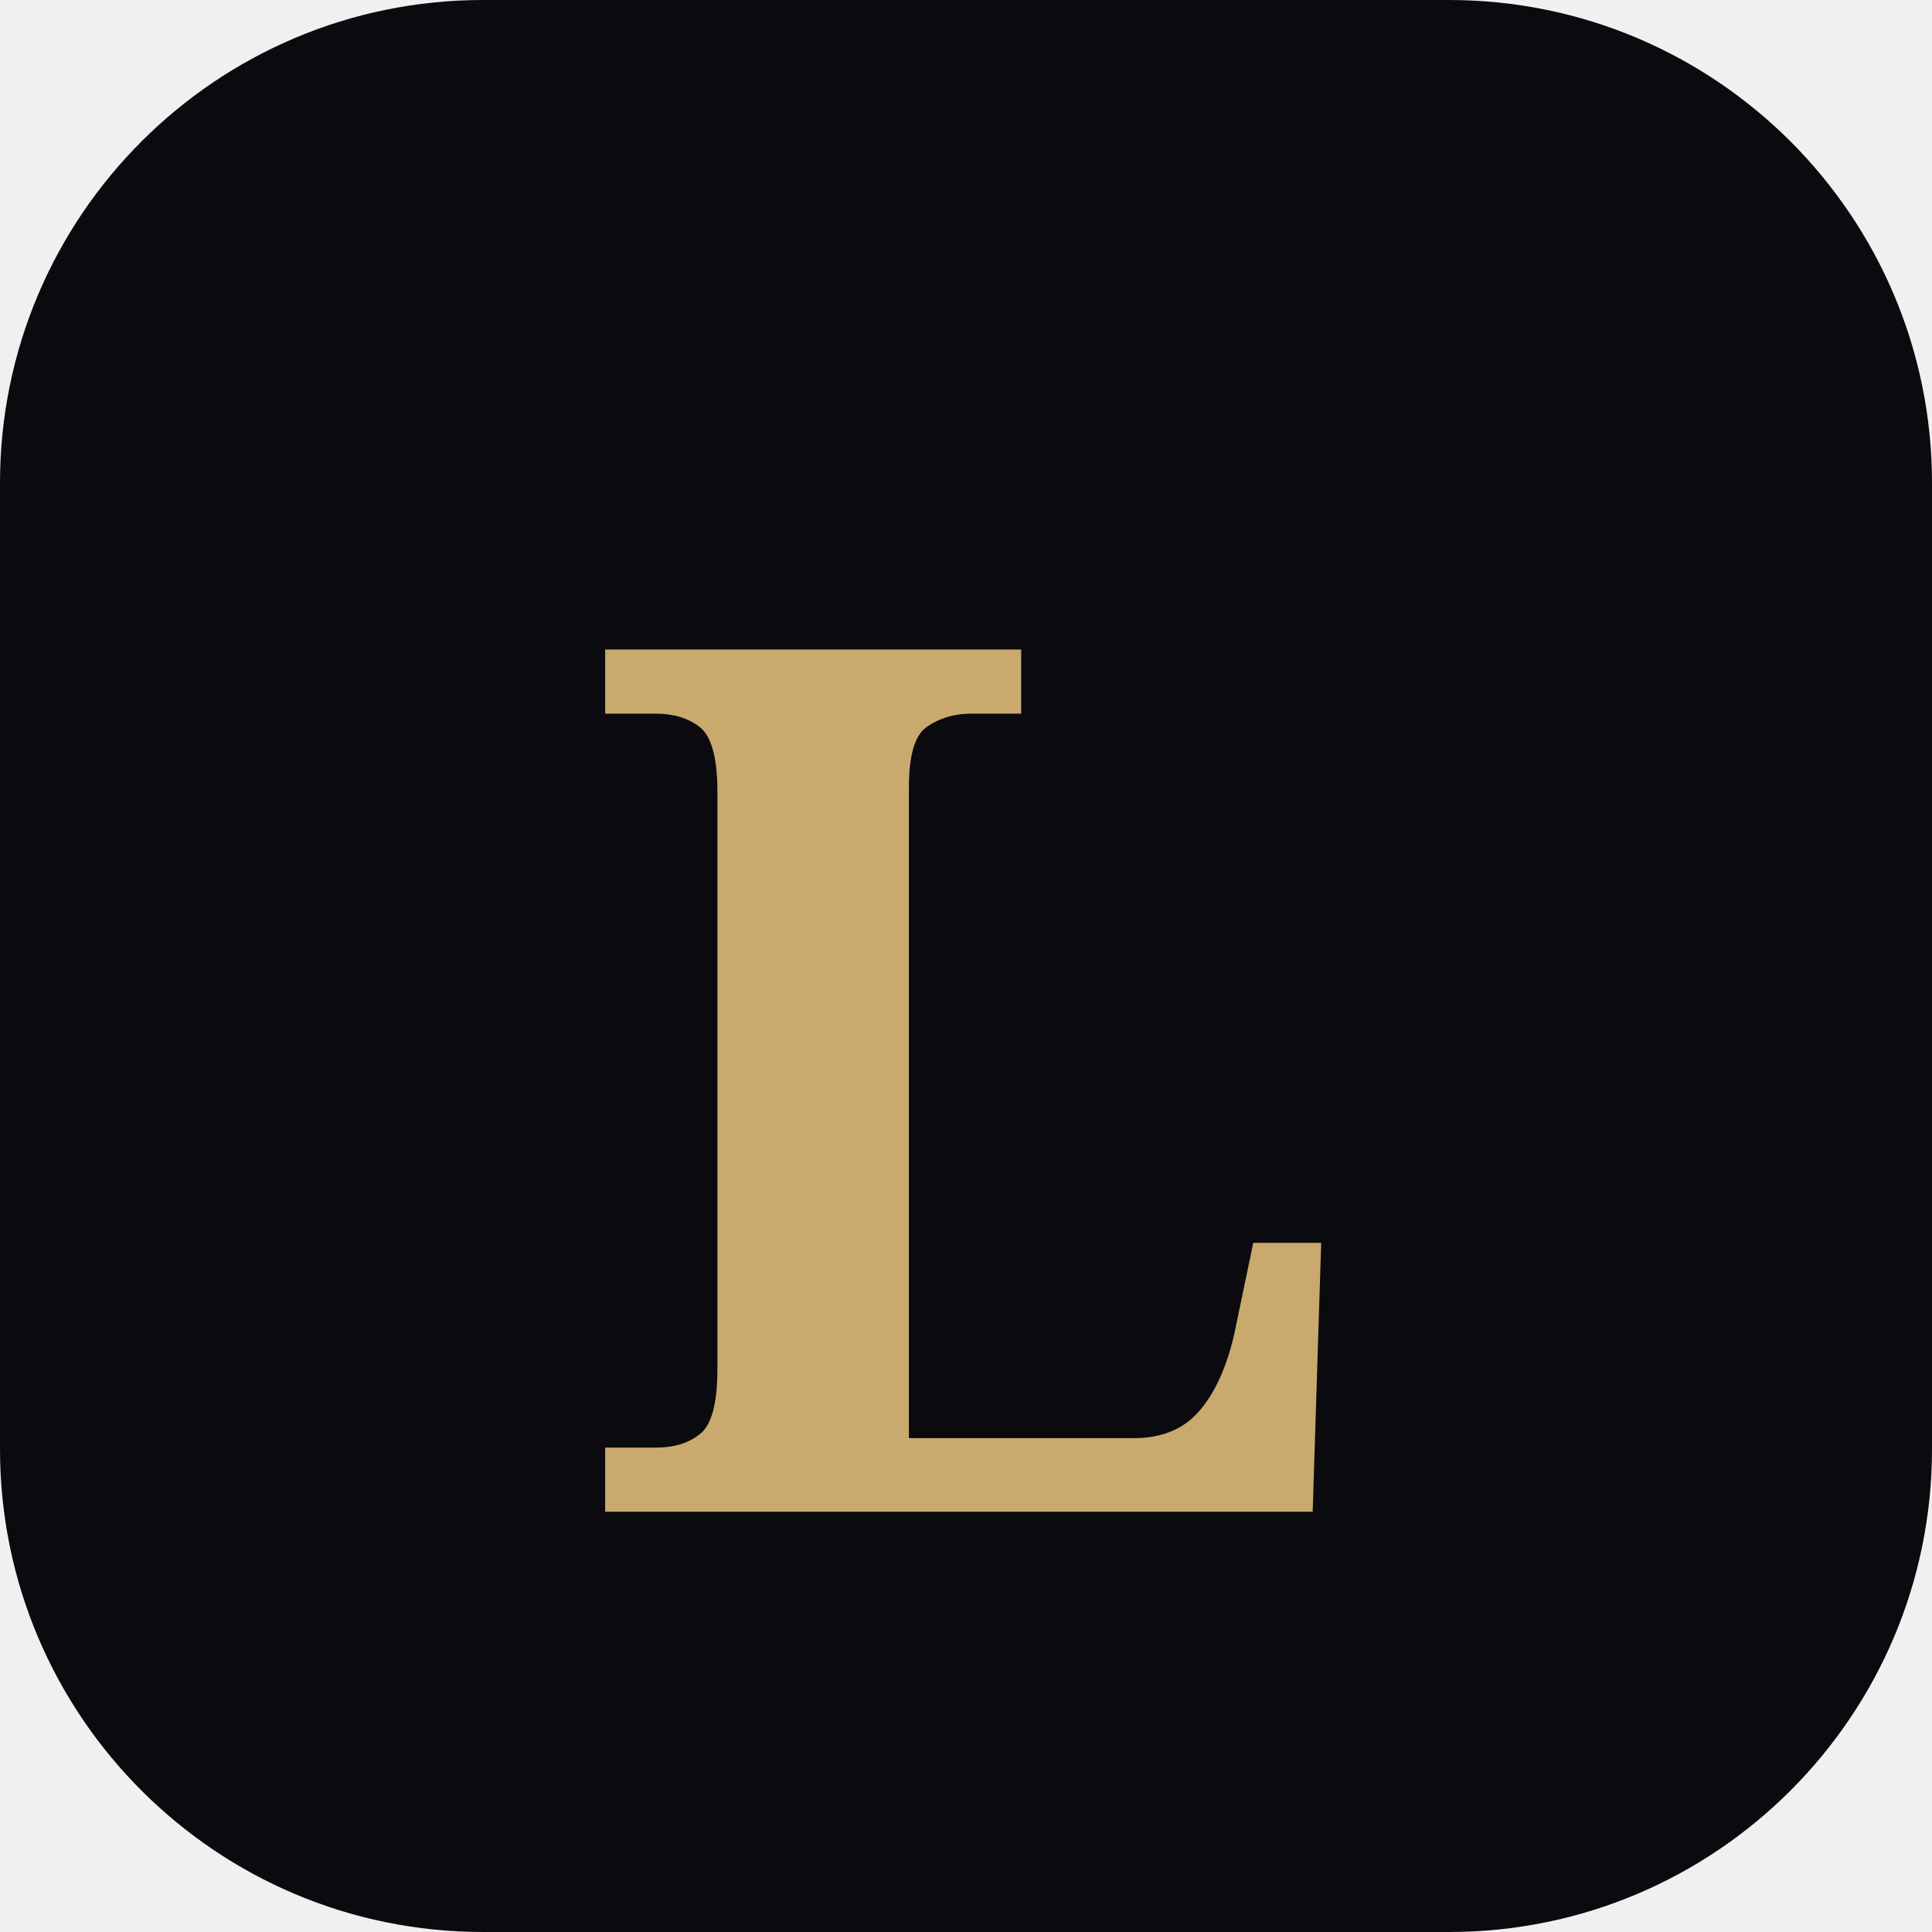
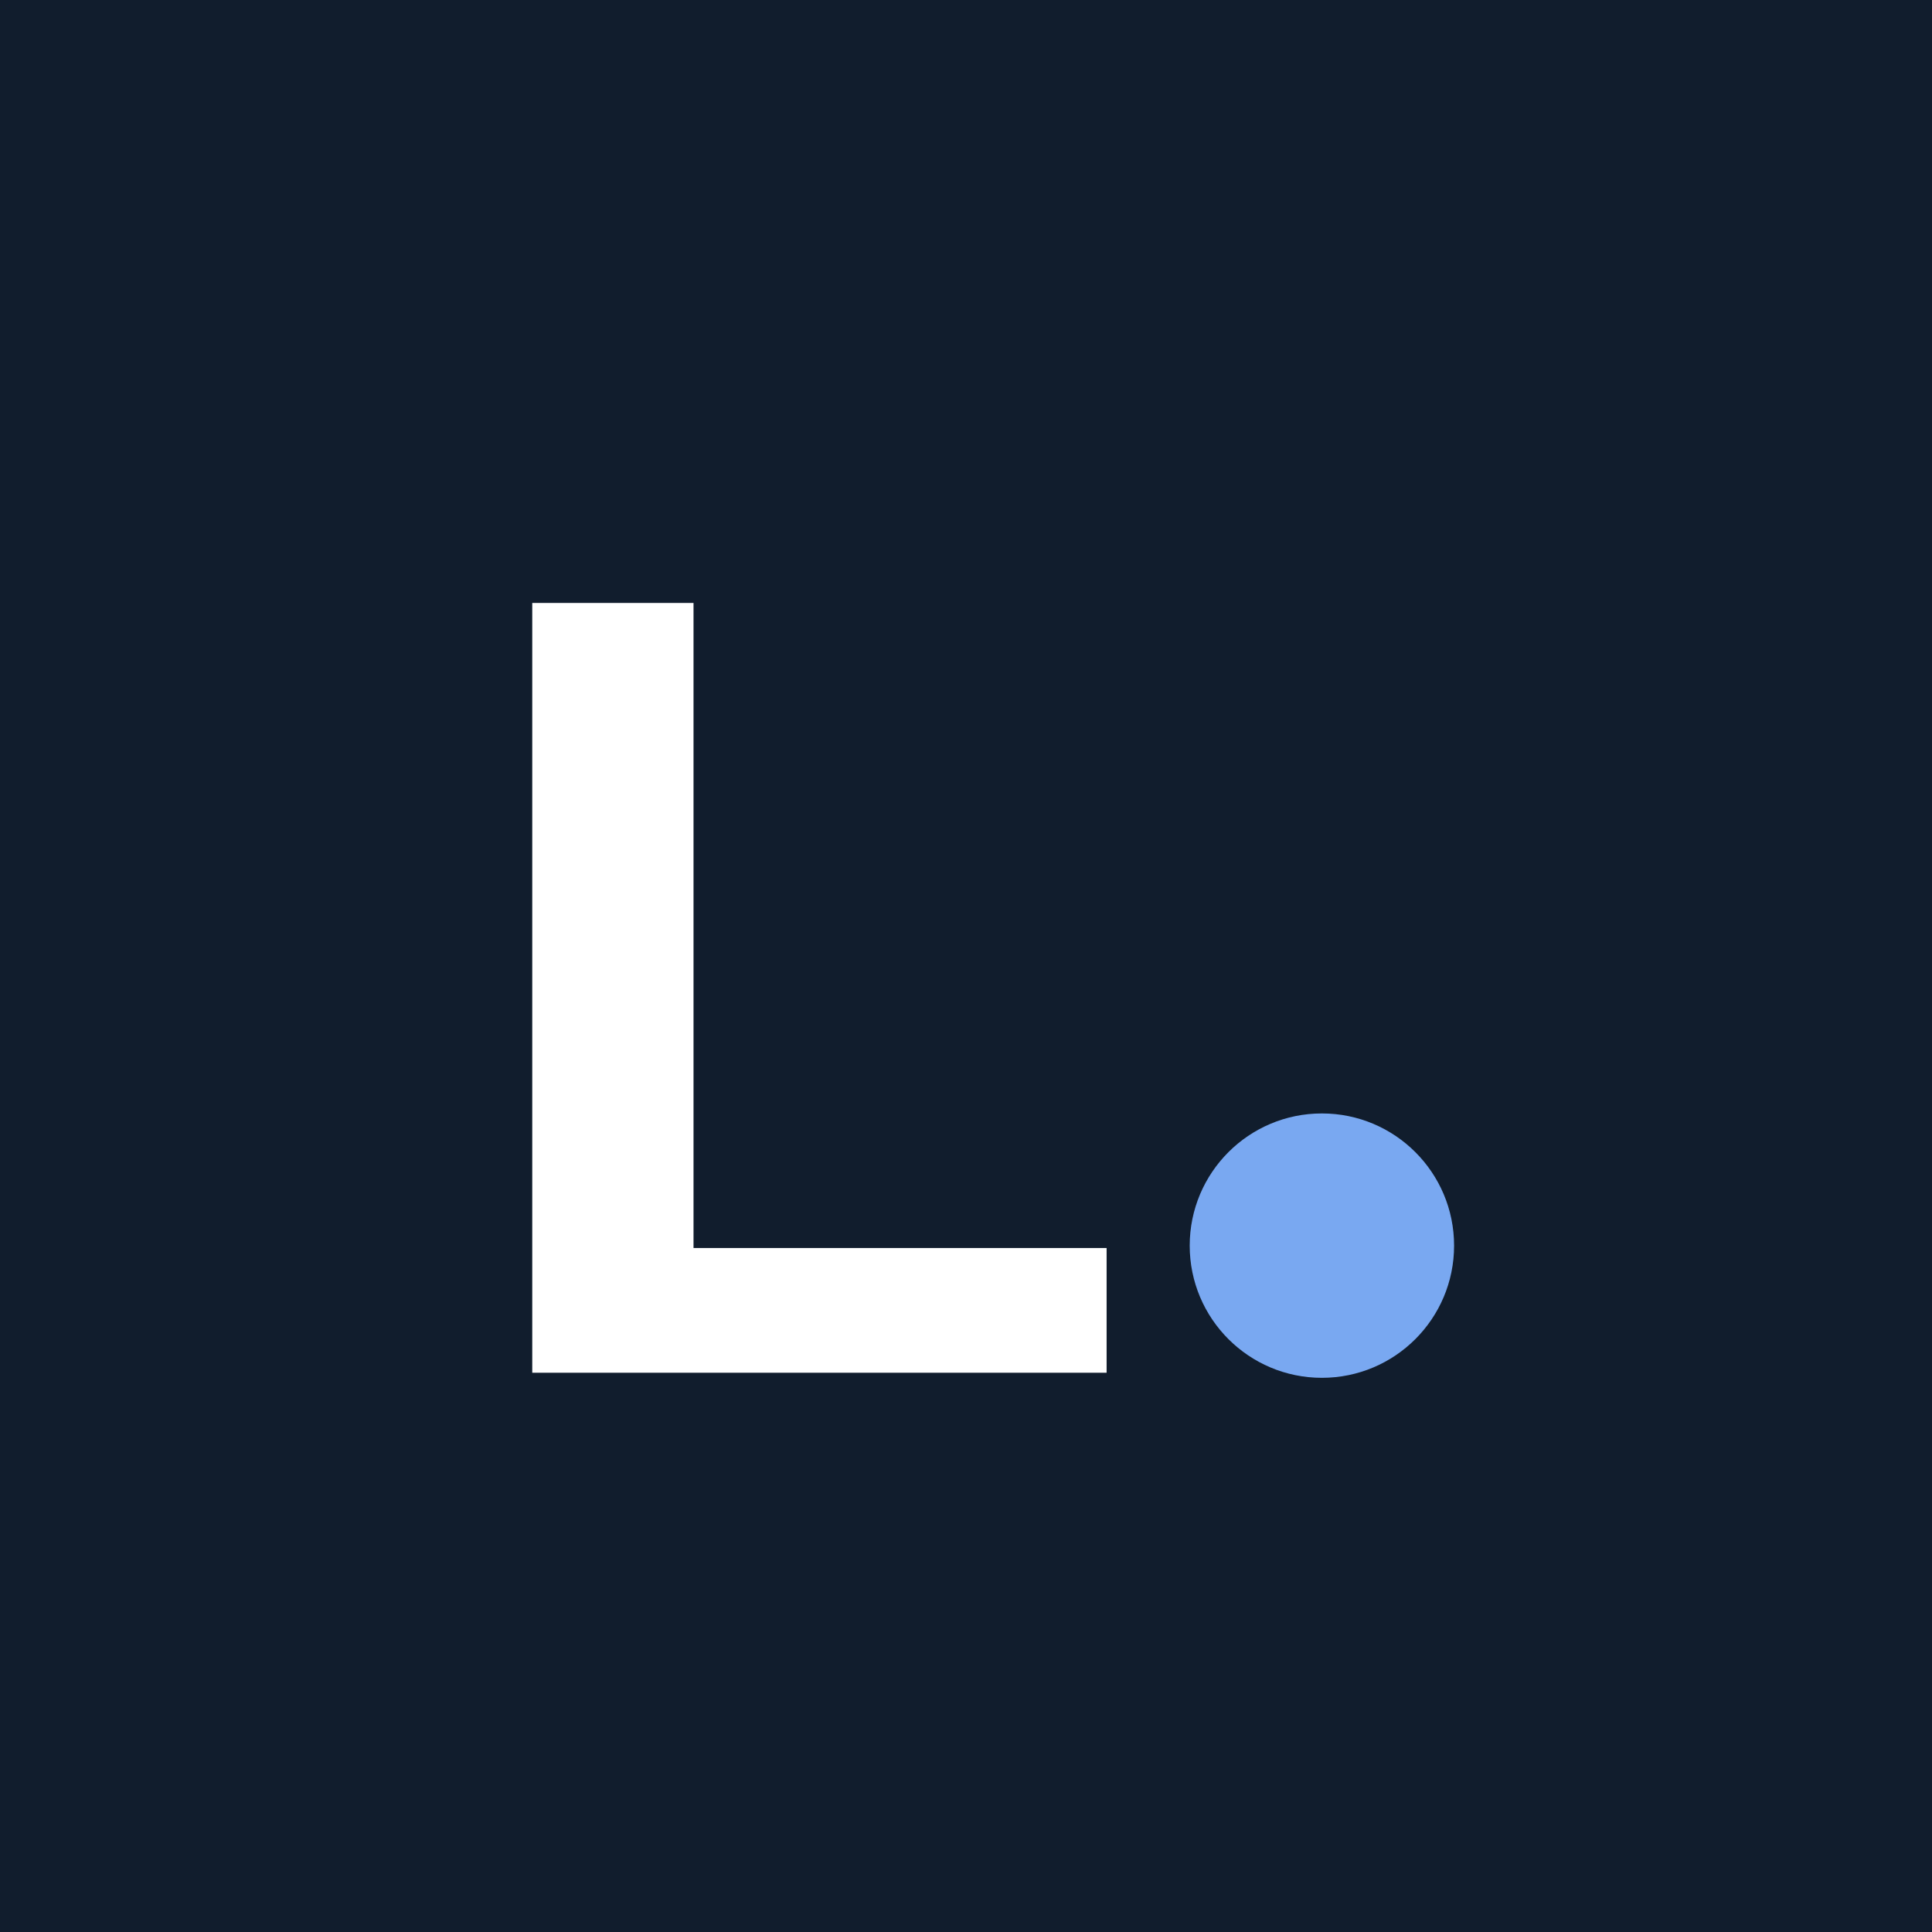
- <svg xmlns="http://www.w3.org/2000/svg" viewBox="0 0 32 32">
-   <rect width="32" height="32" rx="8" fill="#0a0a0f" />
-   <text x="50%" y="54%" dominant-baseline="central" text-anchor="middle" fill="#c9a96e" font-family="Georgia, serif" font-weight="700" font-size="20">L</text>
+ <svg xmlns="http://www.w3.org/2000/svg" viewBox="0 0 38 38">
+   <rect width="38" height="38" fill="#111d2d" />
+   <text x="9" y="27" fill="#ffffff" font-family="Manrope, Arial, sans-serif" font-weight="800" font-size="22">L</text>
+   <circle cx="26" cy="24.5" r="2.6" fill="#79a8f1" />
</svg>
